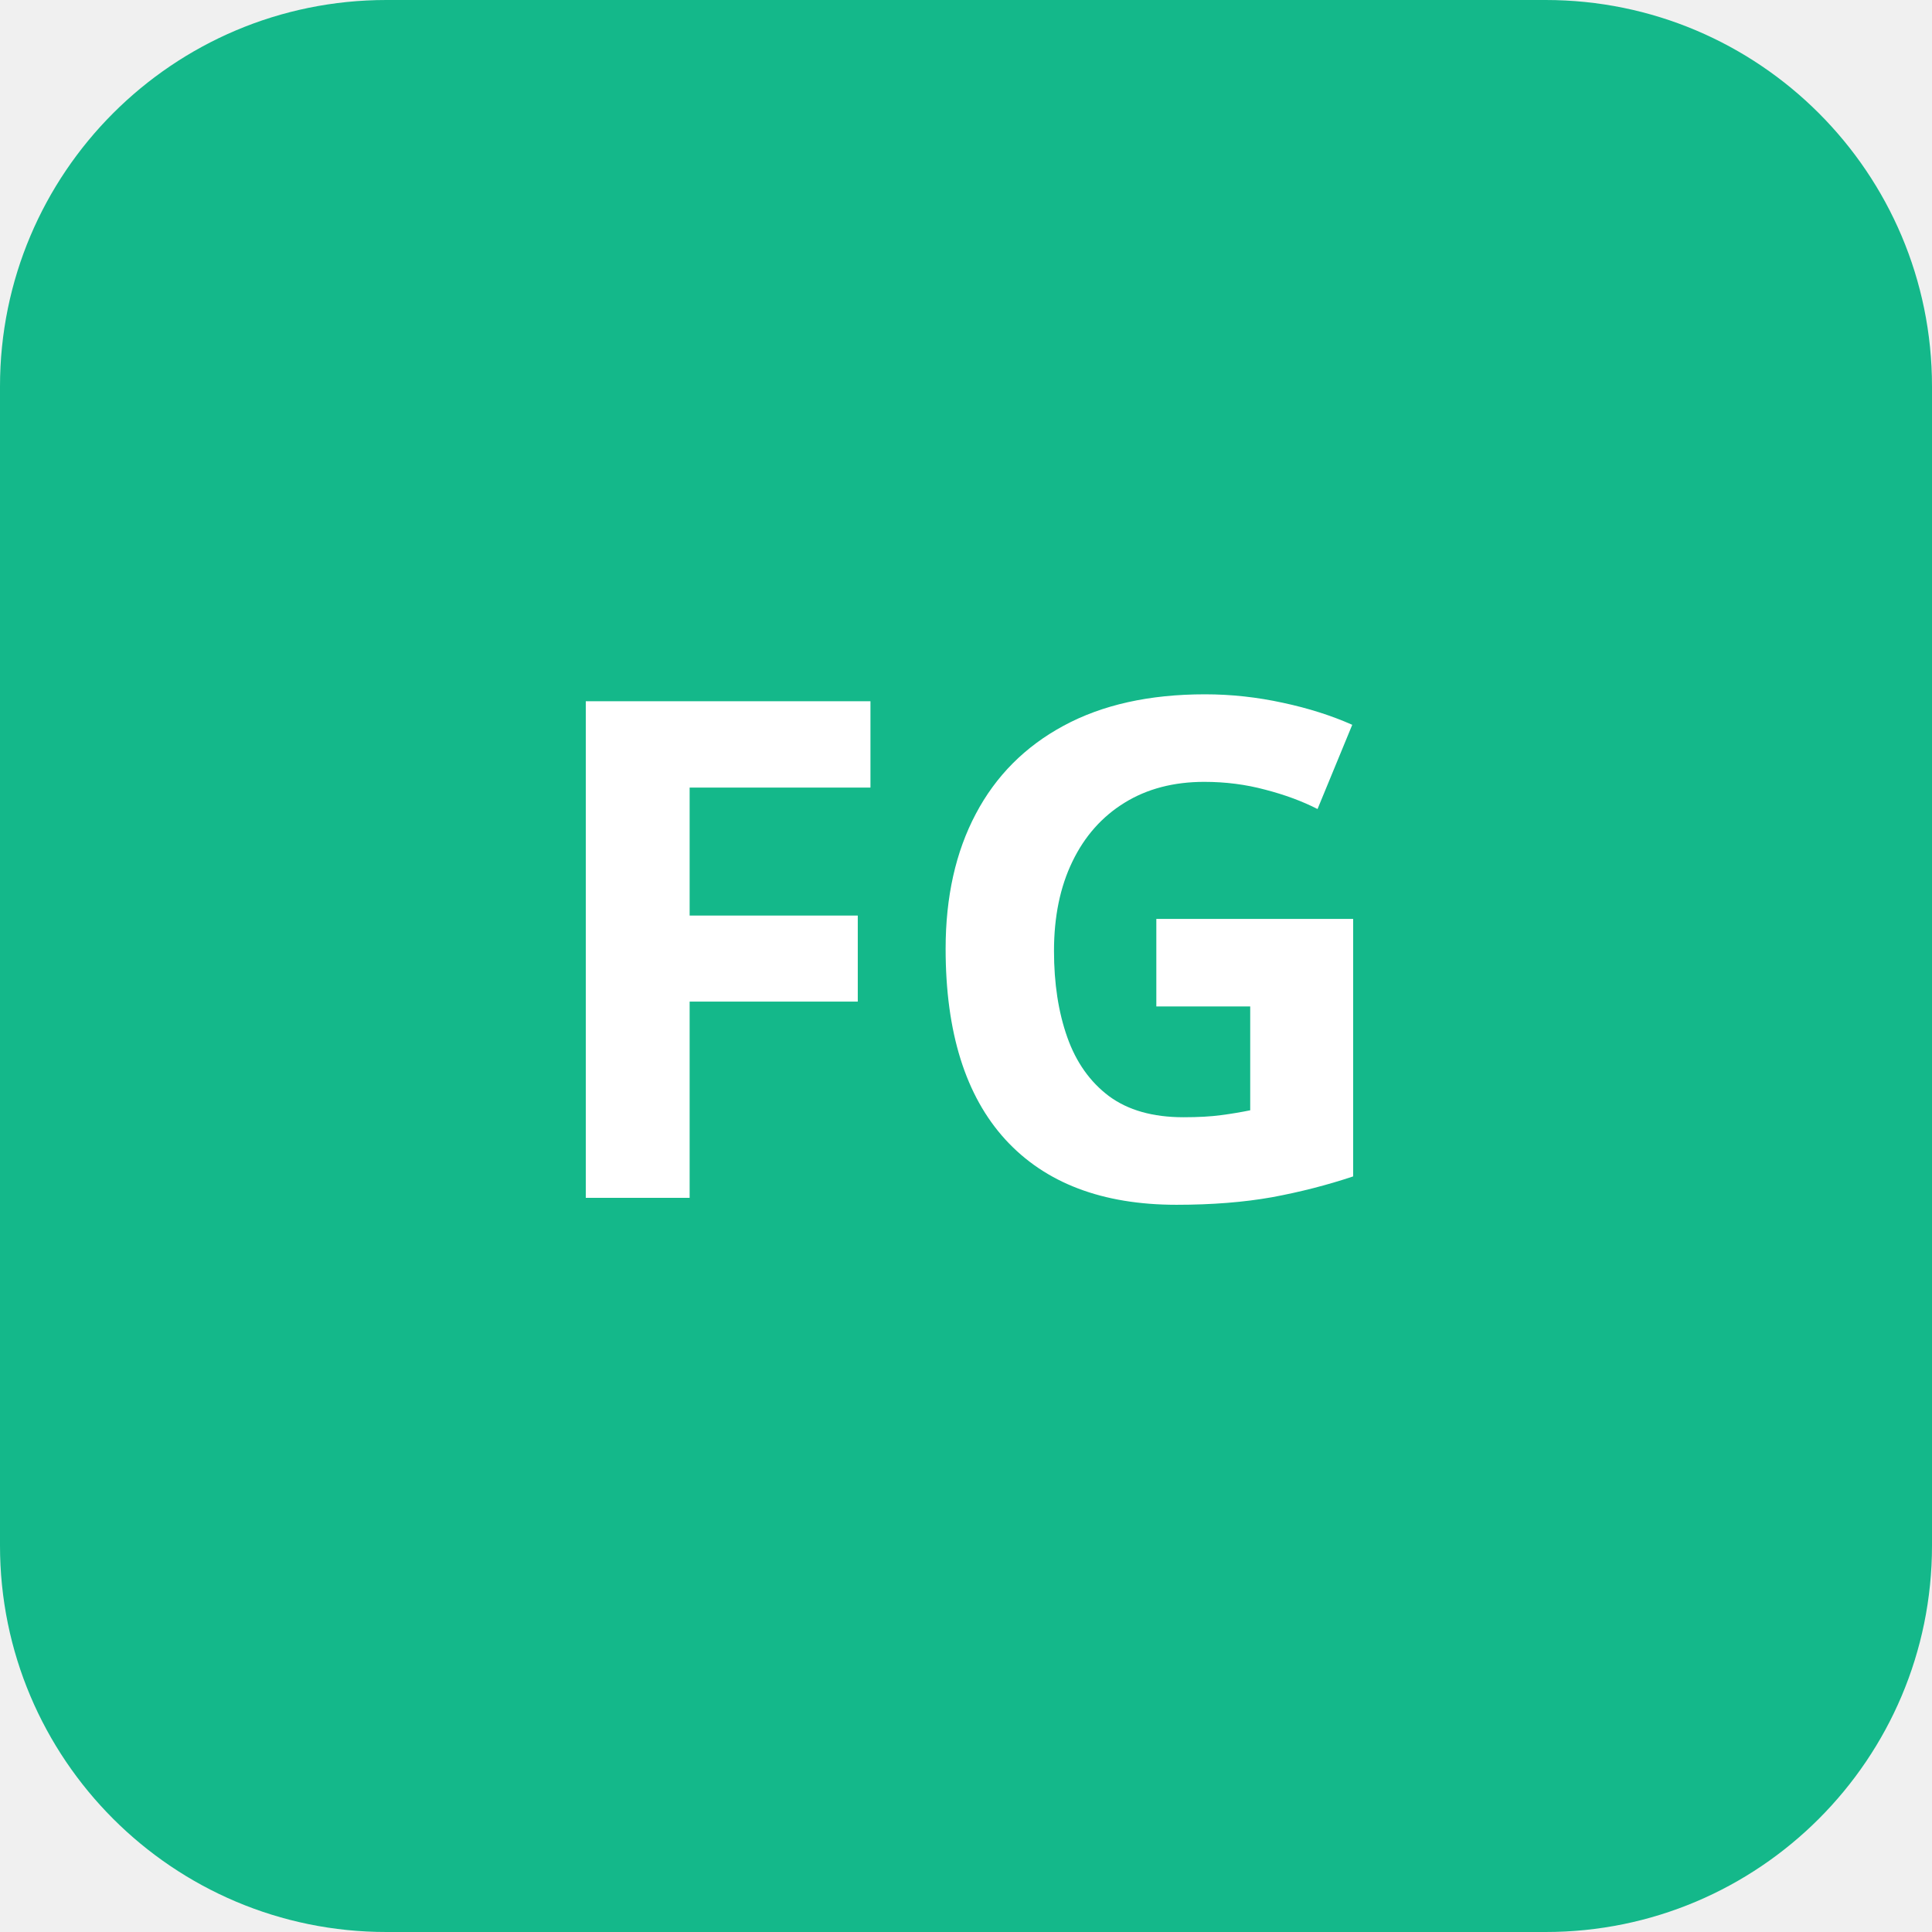
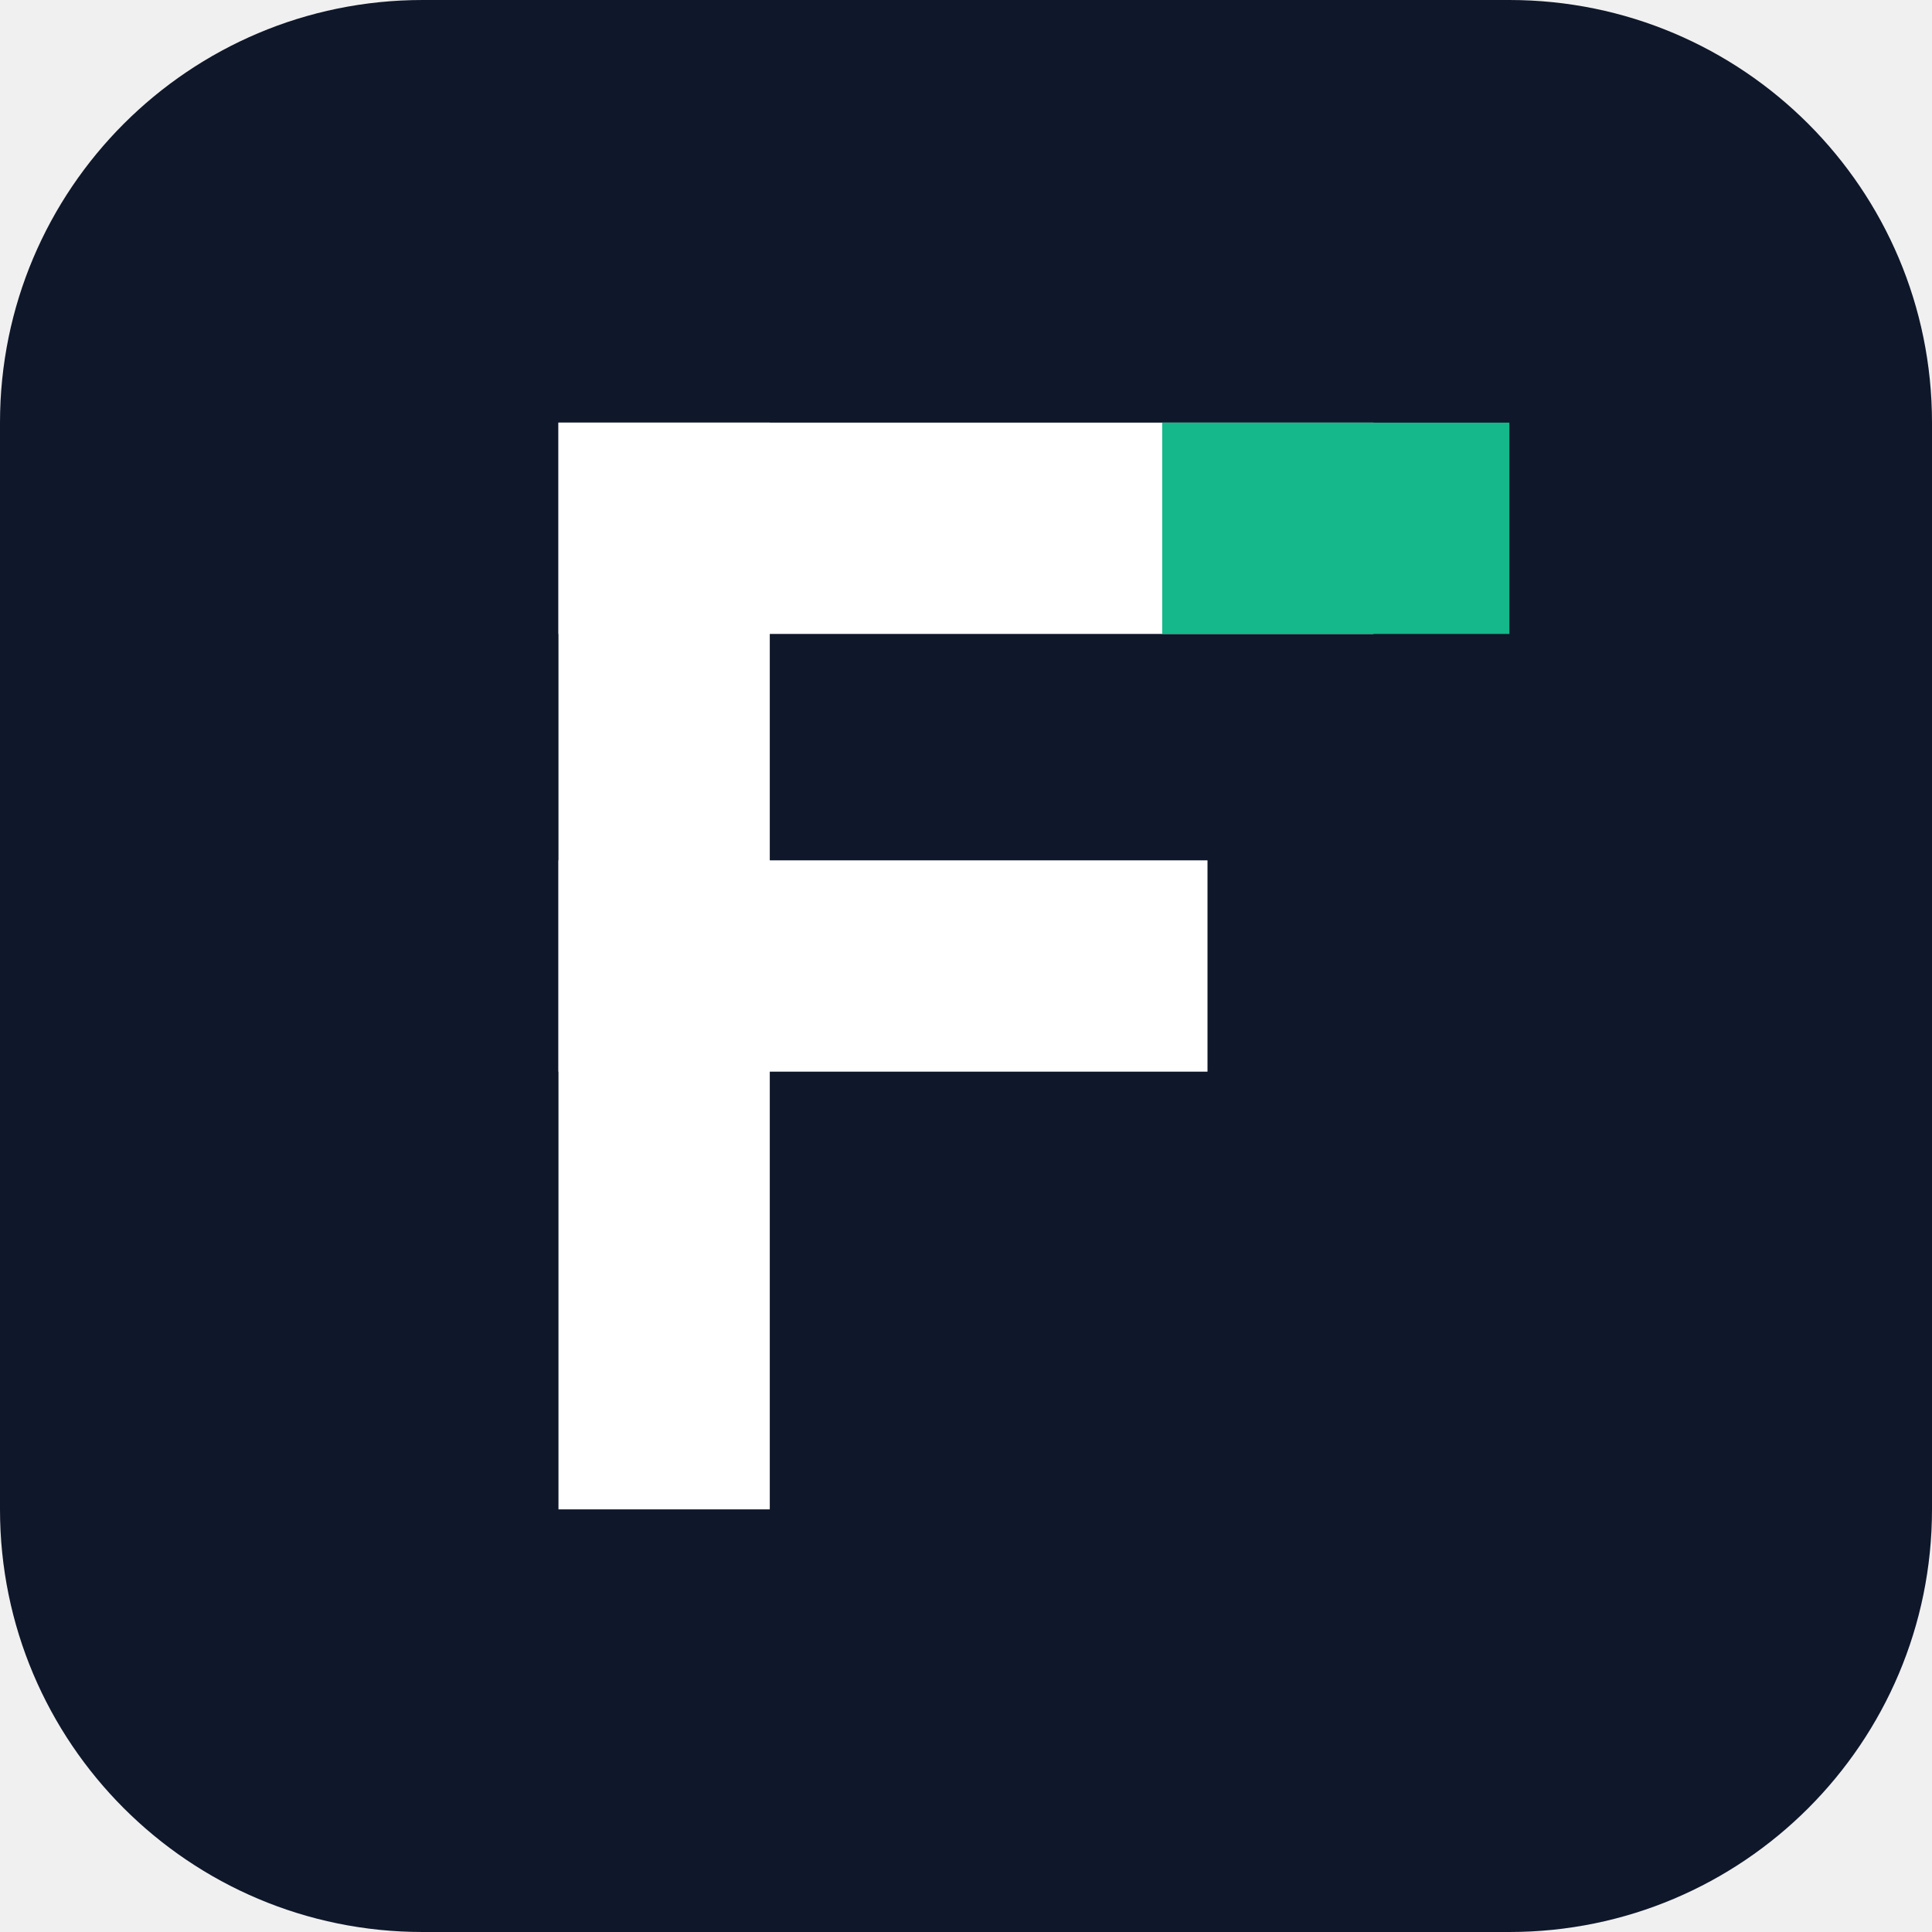
- <svg xmlns="http://www.w3.org/2000/svg" viewBox="0 0 100 100">
-   <rect width="100" height="100" rx="20" fill="#14b88a" />
-   <text x="50" y="62" font-family="system-ui,sans-serif" font-size="36" font-weight="bold" fill="white" text-anchor="middle">FG</text>
+ <svg xmlns="http://www.w3.org/2000/svg" viewBox="0 0 512 512" role="img" aria-label="FITGO">
+   <rect width="512" height="512" rx="112" fill="#0f172a" />
+   <g fill="none" stroke-linecap="square" stroke-linejoin="miter">
+     <path stroke="#ffffff" stroke-width="56" d="M176 140 V372" />
+     <path stroke="#ffffff" stroke-width="56" d="M176 140 H336" />
+     <path stroke="#ffffff" stroke-width="56" d="M176 256 H292" />
+     <path stroke="#14b88a" stroke-width="56" d="M336 140 H372" />
+   </g>
</svg>
